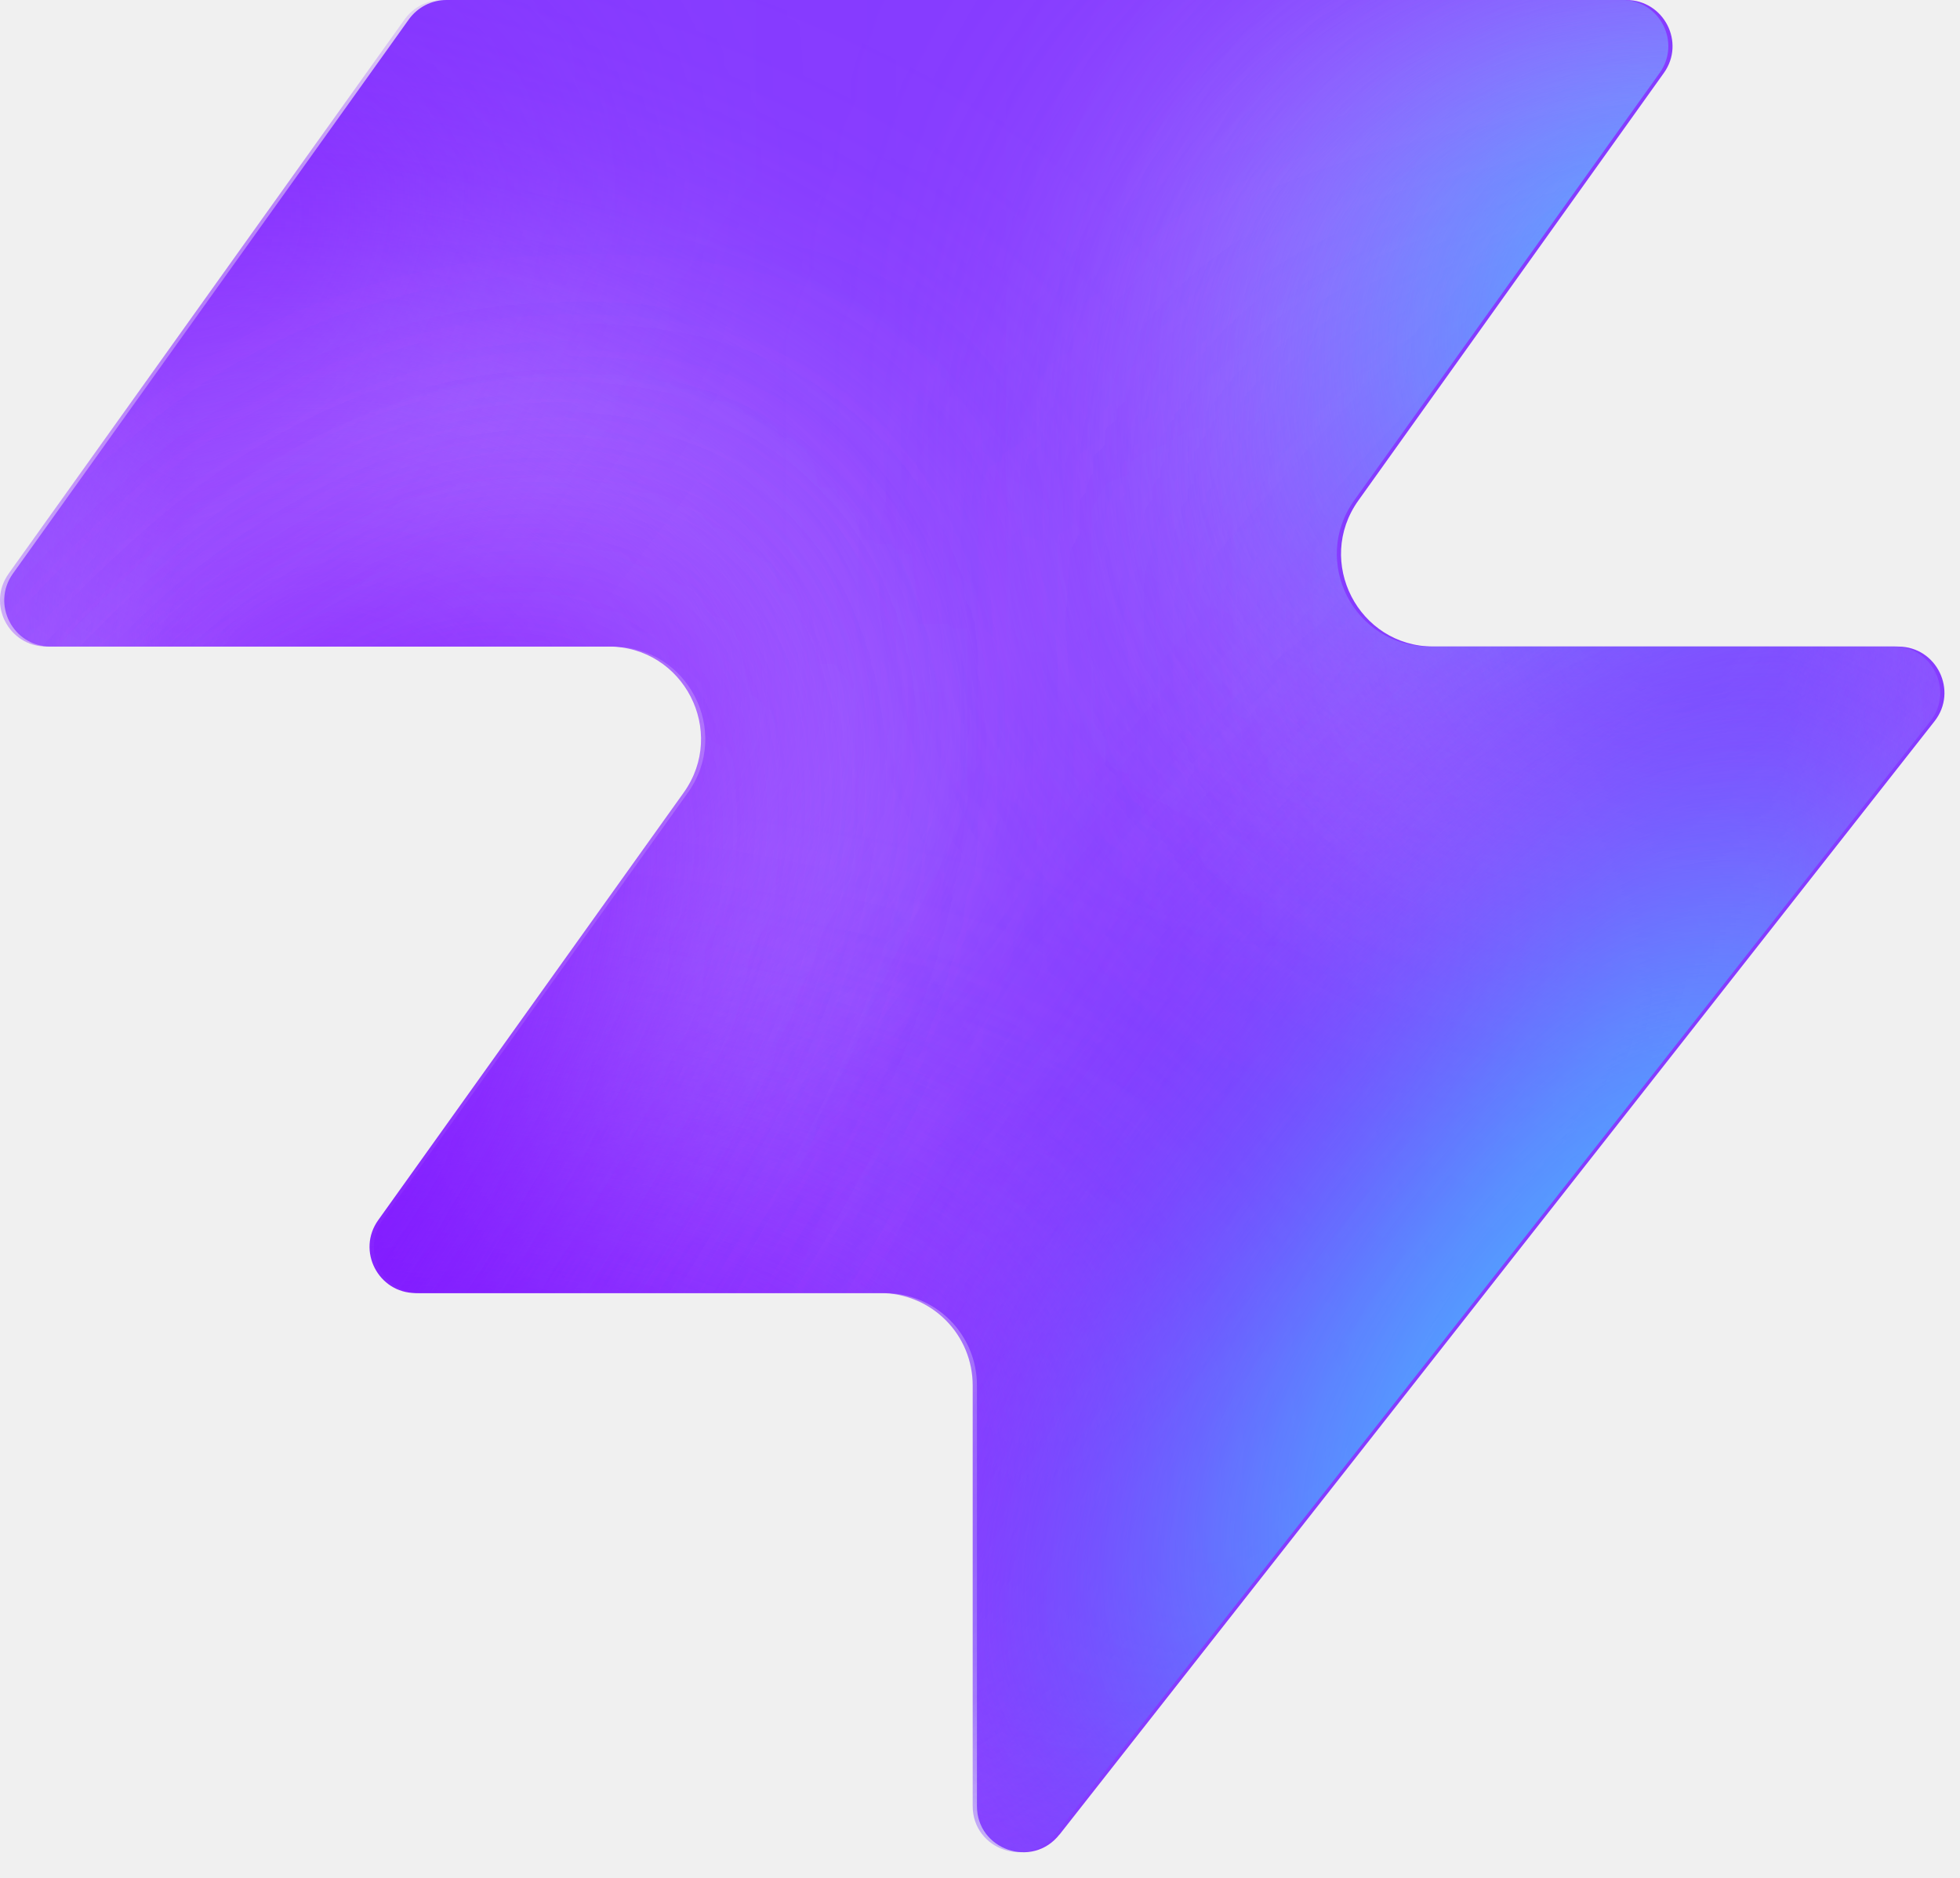
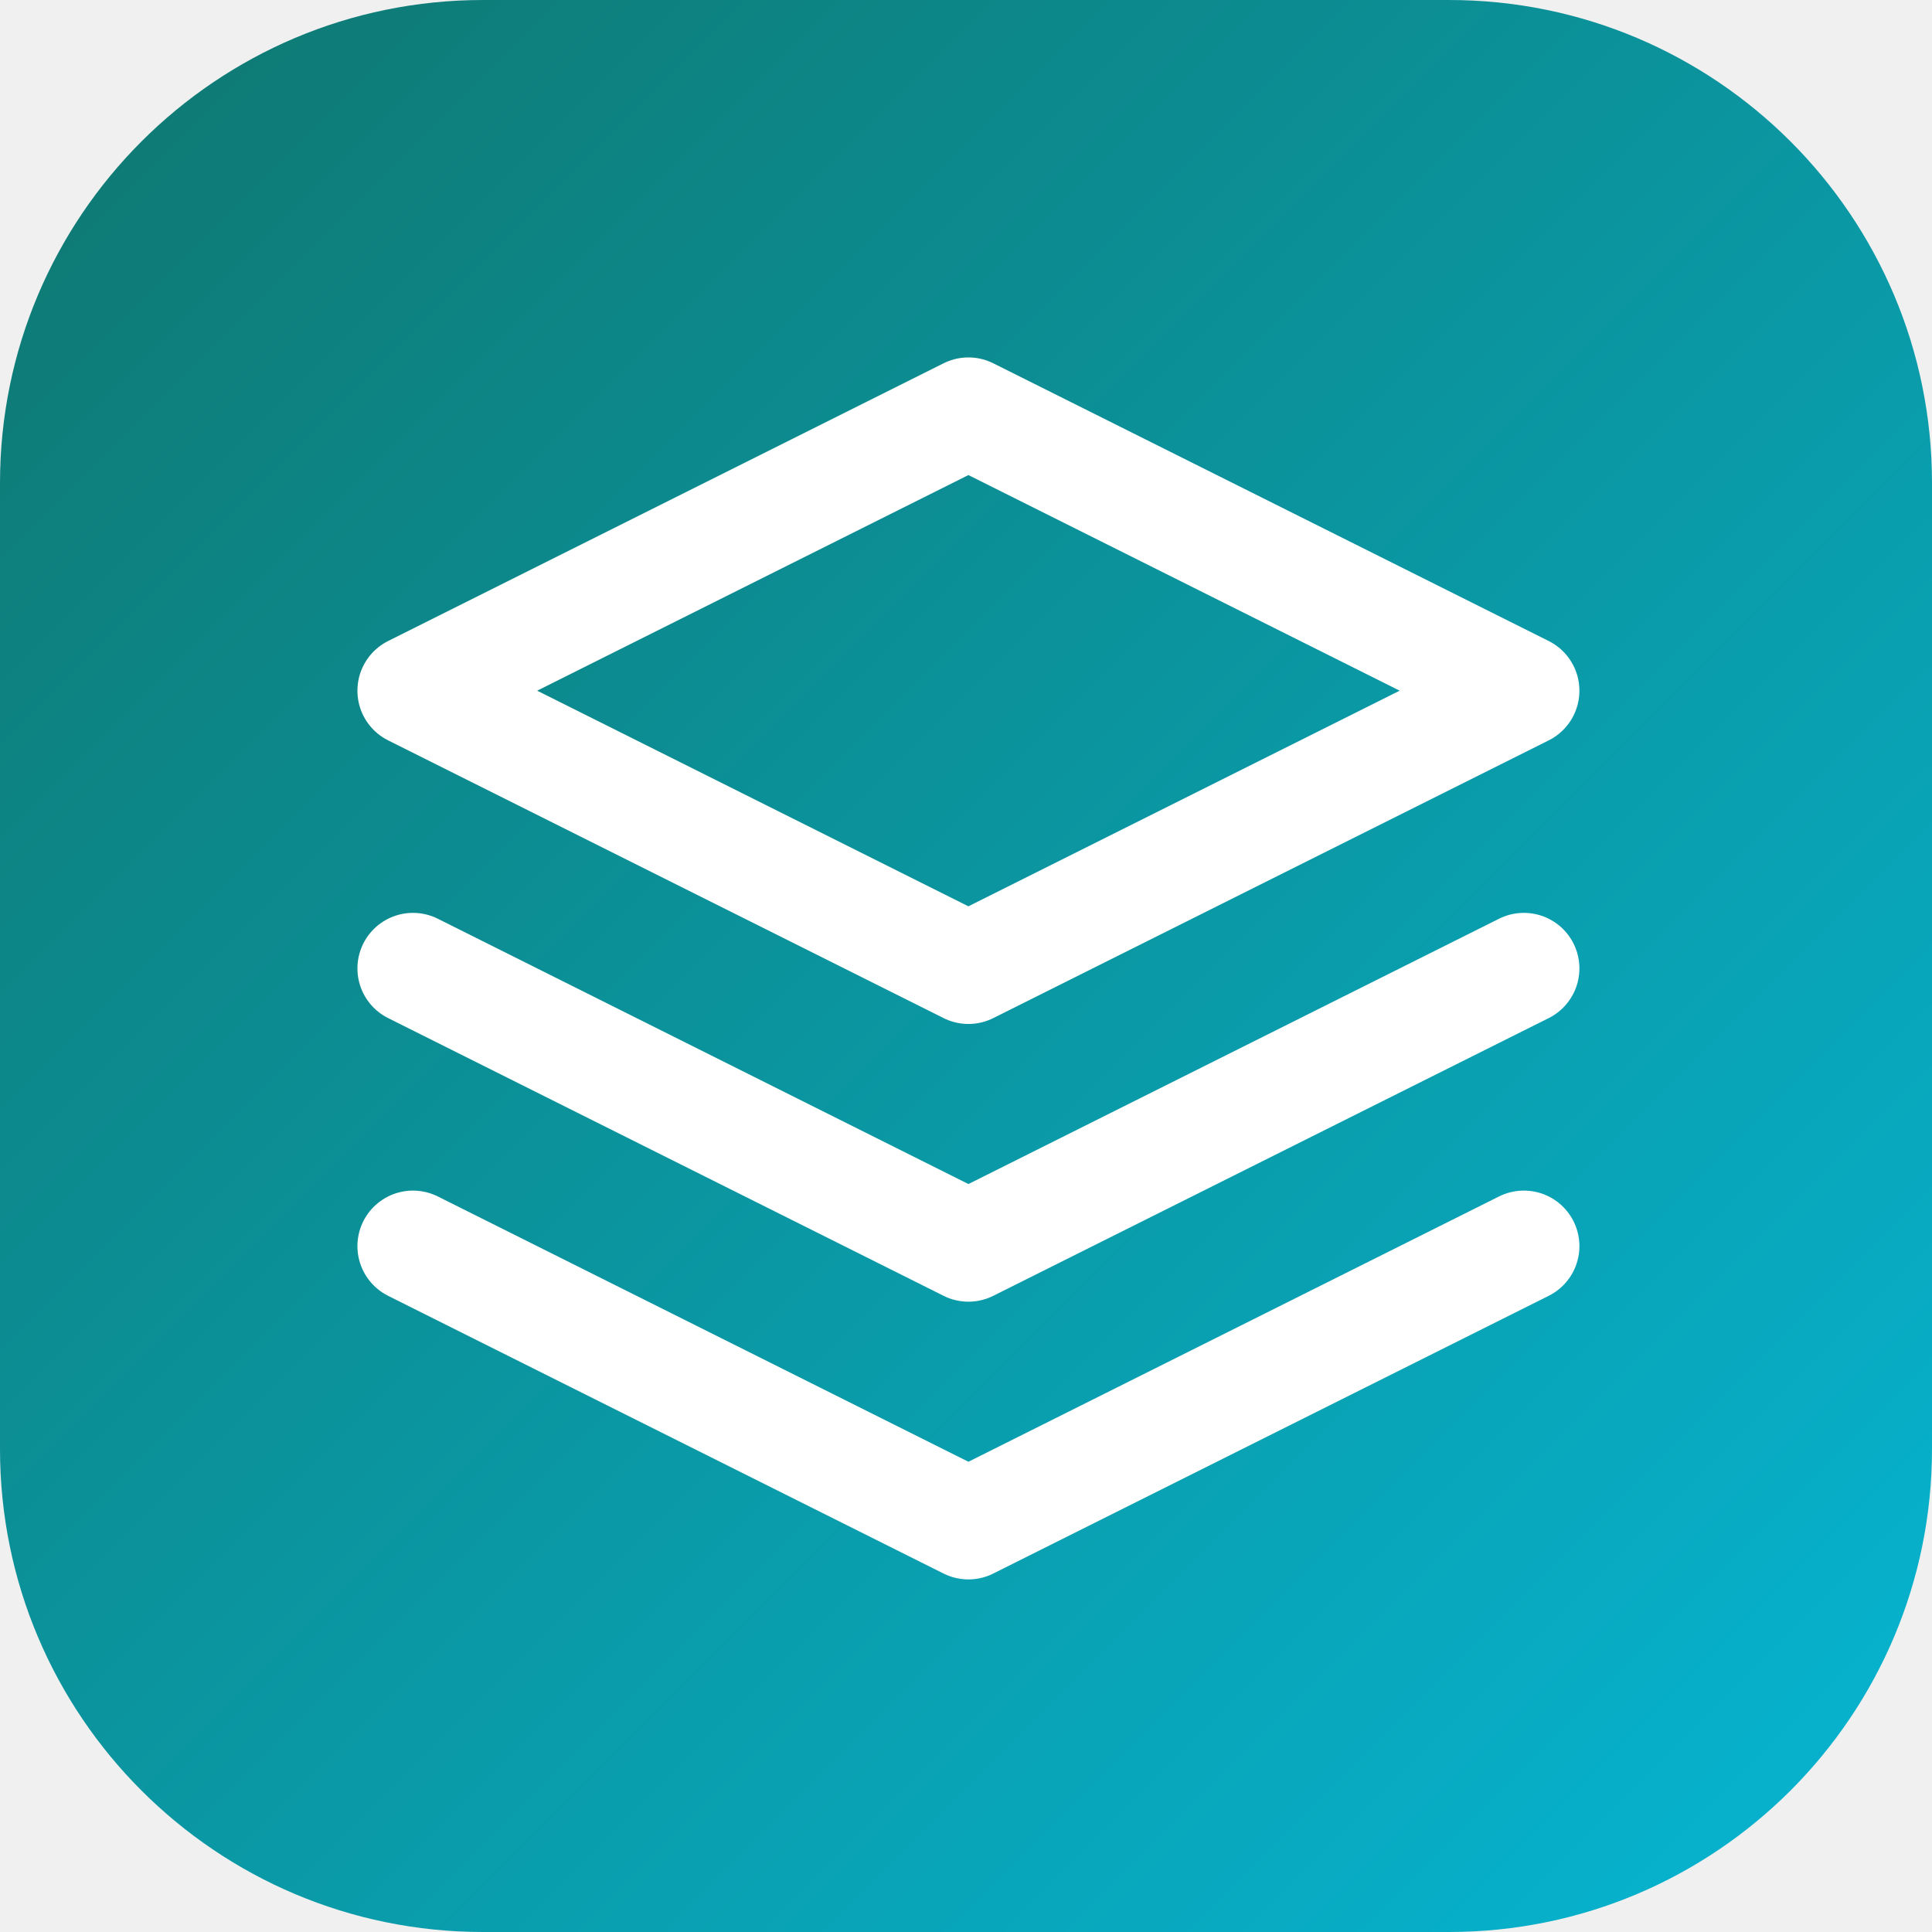
- <svg xmlns="http://www.w3.org/2000/svg" width="48" height="46" fill="none" viewBox="0 0 48 46">
-   <path fill="#863bff" d="M25.946 44.938c-.664.845-2.021.375-2.021-.698V33.937a2.26 2.26 0 0 0-2.262-2.262H10.287c-.92 0-1.456-1.04-.92-1.788l7.48-10.471c1.07-1.497 0-3.578-1.842-3.578H1.237c-.92 0-1.456-1.04-.92-1.788L10.013.474c.214-.297.556-.474.92-.474h28.894c.92 0 1.456 1.04.92 1.788l-7.48 10.471c-1.07 1.498 0 3.579 1.842 3.579h11.377c.943 0 1.473 1.088.89 1.83L25.947 44.94z" style="fill:#863bff;fill:color(display-p3 .525 .23 1);fill-opacity:1" />
-   <mask id="a" width="48" height="46" x="0" y="0" maskUnits="userSpaceOnUse" style="mask-type:alpha">
-     <path fill="#000" d="M25.842 44.938c-.664.844-2.021.375-2.021-.698V33.937a2.26 2.26 0 0 0-2.262-2.262H10.183c-.92 0-1.456-1.04-.92-1.788l7.48-10.471c1.07-1.498 0-3.579-1.842-3.579H1.133c-.92 0-1.456-1.04-.92-1.787L9.91.473c.214-.297.556-.474.92-.474h28.894c.92 0 1.456 1.04.92 1.788l-7.48 10.471c-1.07 1.498 0 3.578 1.842 3.578h11.377c.943 0 1.473 1.088.89 1.832L25.843 44.94z" style="fill:#000;fill-opacity:1" />
-   </mask>
-   <g mask="url(#a)">
-     <g filter="url(#b)">
-       <ellipse cx="5.508" cy="14.704" fill="#ede6ff" rx="5.508" ry="14.704" style="fill:#ede6ff;fill:color(display-p3 .927 .903 1);fill-opacity:1" transform="matrix(.00324 1 1 -.00324 -4.47 31.516)" />
-     </g>
-     <g filter="url(#c)">
-       <ellipse cx="10.399" cy="29.851" fill="#ede6ff" rx="10.399" ry="29.851" style="fill:#ede6ff;fill:color(display-p3 .927 .903 1);fill-opacity:1" transform="matrix(.00324 1 1 -.00324 -39.328 7.883)" />
-     </g>
-     <g filter="url(#d)">
-       <ellipse cx="5.508" cy="30.487" fill="#7e14ff" rx="5.508" ry="30.487" style="fill:#7e14ff;fill:color(display-p3 .492 .077 1);fill-opacity:1" transform="rotate(89.814 -25.913 -14.639)scale(1 -1)" />
-     </g>
-     <g filter="url(#e)">
-       <ellipse cx="5.508" cy="30.599" fill="#7e14ff" rx="5.508" ry="30.599" style="fill:#7e14ff;fill:color(display-p3 .492 .077 1);fill-opacity:1" transform="rotate(89.814 -32.644 -3.334)scale(1 -1)" />
-     </g>
-     <g filter="url(#f)">
-       <ellipse cx="5.508" cy="30.599" fill="#7e14ff" rx="5.508" ry="30.599" style="fill:#7e14ff;fill:color(display-p3 .492 .077 1);fill-opacity:1" transform="matrix(.00324 1 1 -.00324 -34.34 30.47)" />
-     </g>
-     <g filter="url(#g)">
-       <ellipse cx="14.072" cy="22.078" fill="#ede6ff" rx="14.072" ry="22.078" style="fill:#ede6ff;fill:color(display-p3 .927 .903 1);fill-opacity:1" transform="rotate(93.35 24.506 48.493)scale(-1 1)" />
-     </g>
-     <g filter="url(#h)">
-       <ellipse cx="3.47" cy="21.501" fill="#7e14ff" rx="3.47" ry="21.501" style="fill:#7e14ff;fill:color(display-p3 .492 .077 1);fill-opacity:1" transform="rotate(89.009 28.708 47.59)scale(-1 1)" />
-     </g>
-     <g filter="url(#i)">
-       <ellipse cx="3.47" cy="21.501" fill="#7e14ff" rx="3.47" ry="21.501" style="fill:#7e14ff;fill:color(display-p3 .492 .077 1);fill-opacity:1" transform="rotate(89.009 28.708 47.59)scale(-1 1)" />
-     </g>
-     <g filter="url(#j)">
-       <ellipse cx=".387" cy="8.972" fill="#7e14ff" rx="4.407" ry="29.108" style="fill:#7e14ff;fill:color(display-p3 .492 .077 1);fill-opacity:1" transform="rotate(39.51 .387 8.972)" />
-     </g>
-     <g filter="url(#k)">
-       <ellipse cx="47.523" cy="-6.092" fill="#7e14ff" rx="4.407" ry="29.108" style="fill:#7e14ff;fill:color(display-p3 .492 .077 1);fill-opacity:1" transform="rotate(37.892 47.523 -6.092)" />
-     </g>
-     <g filter="url(#l)">
-       <ellipse cx="41.412" cy="6.333" fill="#47bfff" rx="5.971" ry="9.665" style="fill:#47bfff;fill:color(display-p3 .28 .748 1);fill-opacity:1" transform="rotate(37.892 41.412 6.333)" />
-     </g>
-     <g filter="url(#m)">
-       <ellipse cx="-1.879" cy="38.332" fill="#7e14ff" rx="4.407" ry="29.108" style="fill:#7e14ff;fill:color(display-p3 .492 .077 1);fill-opacity:1" transform="rotate(37.892 -1.88 38.332)" />
-     </g>
-     <g filter="url(#n)">
-       <ellipse cx="-1.879" cy="38.332" fill="#7e14ff" rx="4.407" ry="29.108" style="fill:#7e14ff;fill:color(display-p3 .492 .077 1);fill-opacity:1" transform="rotate(37.892 -1.88 38.332)" />
-     </g>
-     <g filter="url(#o)">
-       <ellipse cx="35.651" cy="29.907" fill="#7e14ff" rx="4.407" ry="29.108" style="fill:#7e14ff;fill:color(display-p3 .492 .077 1);fill-opacity:1" transform="rotate(37.892 35.651 29.907)" />
-     </g>
-     <g filter="url(#p)">
-       <ellipse cx="38.418" cy="32.4" fill="#47bfff" rx="5.971" ry="15.297" style="fill:#47bfff;fill:color(display-p3 .28 .748 1);fill-opacity:1" transform="rotate(37.892 38.418 32.4)" />
-     </g>
+ <svg xmlns="http://www.w3.org/2000/svg" viewBox="0 0 32 32" width="32" height="32">
+   <defs>
+     <linearGradient id="g" x1="0" y1="0" x2="1" y2="1">
+       <stop offset="0" stop-color="#0f766e" />
+       <stop offset="1" stop-color="#06b6d4" />
+     </linearGradient>
+   </defs>
+   <rect width="32" height="32" rx="8" fill="url(#g)" />
+   <g transform="translate(5 5) scale(0.92)" fill="none" stroke="#fff" stroke-width="2" stroke-linecap="round" stroke-linejoin="round">
+     <path d="M12 2 2 7l10 5 10-5-10-5Z" />
+     <path d="m2 17 10 5 10-5" />
+     <path d="m2 12 10 5 10-5" />
  </g>
-   <defs>
-     <filter id="b" width="60.045" height="41.654" x="-19.77" y="16.149" color-interpolation-filters="sRGB" filterUnits="userSpaceOnUse">
-       <feFlood flood-opacity="0" result="BackgroundImageFix" />
-       <feBlend in="SourceGraphic" in2="BackgroundImageFix" result="shape" />
-       <feGaussianBlur result="effect1_foregroundBlur_2002_17158" stdDeviation="7.659" />
-     </filter>
-     <filter id="c" width="90.34" height="51.437" x="-54.613" y="-7.533" color-interpolation-filters="sRGB" filterUnits="userSpaceOnUse">
-       <feFlood flood-opacity="0" result="BackgroundImageFix" />
-       <feBlend in="SourceGraphic" in2="BackgroundImageFix" result="shape" />
-       <feGaussianBlur result="effect1_foregroundBlur_2002_17158" stdDeviation="7.659" />
-     </filter>
-     <filter id="d" width="79.355" height="29.4" x="-49.64" y="2.03" color-interpolation-filters="sRGB" filterUnits="userSpaceOnUse">
-       <feFlood flood-opacity="0" result="BackgroundImageFix" />
-       <feBlend in="SourceGraphic" in2="BackgroundImageFix" result="shape" />
-       <feGaussianBlur result="effect1_foregroundBlur_2002_17158" stdDeviation="4.596" />
-     </filter>
-     <filter id="e" width="79.579" height="29.4" x="-45.045" y="20.029" color-interpolation-filters="sRGB" filterUnits="userSpaceOnUse">
-       <feFlood flood-opacity="0" result="BackgroundImageFix" />
-       <feBlend in="SourceGraphic" in2="BackgroundImageFix" result="shape" />
-       <feGaussianBlur result="effect1_foregroundBlur_2002_17158" stdDeviation="4.596" />
-     </filter>
-     <filter id="f" width="79.579" height="29.4" x="-43.513" y="21.178" color-interpolation-filters="sRGB" filterUnits="userSpaceOnUse">
-       <feFlood flood-opacity="0" result="BackgroundImageFix" />
-       <feBlend in="SourceGraphic" in2="BackgroundImageFix" result="shape" />
-       <feGaussianBlur result="effect1_foregroundBlur_2002_17158" stdDeviation="4.596" />
-     </filter>
-     <filter id="g" width="74.749" height="58.852" x="15.756" y="-17.901" color-interpolation-filters="sRGB" filterUnits="userSpaceOnUse">
-       <feFlood flood-opacity="0" result="BackgroundImageFix" />
-       <feBlend in="SourceGraphic" in2="BackgroundImageFix" result="shape" />
-       <feGaussianBlur result="effect1_foregroundBlur_2002_17158" stdDeviation="7.659" />
-     </filter>
-     <filter id="h" width="61.377" height="25.362" x="23.548" y="2.284" color-interpolation-filters="sRGB" filterUnits="userSpaceOnUse">
-       <feFlood flood-opacity="0" result="BackgroundImageFix" />
-       <feBlend in="SourceGraphic" in2="BackgroundImageFix" result="shape" />
-       <feGaussianBlur result="effect1_foregroundBlur_2002_17158" stdDeviation="4.596" />
-     </filter>
-     <filter id="i" width="61.377" height="25.362" x="23.548" y="2.284" color-interpolation-filters="sRGB" filterUnits="userSpaceOnUse">
-       <feFlood flood-opacity="0" result="BackgroundImageFix" />
-       <feBlend in="SourceGraphic" in2="BackgroundImageFix" result="shape" />
-       <feGaussianBlur result="effect1_foregroundBlur_2002_17158" stdDeviation="4.596" />
-     </filter>
-     <filter id="j" width="56.045" height="63.649" x="-27.636" y="-22.853" color-interpolation-filters="sRGB" filterUnits="userSpaceOnUse">
-       <feFlood flood-opacity="0" result="BackgroundImageFix" />
-       <feBlend in="SourceGraphic" in2="BackgroundImageFix" result="shape" />
-       <feGaussianBlur result="effect1_foregroundBlur_2002_17158" stdDeviation="4.596" />
-     </filter>
-     <filter id="k" width="54.814" height="64.646" x="20.116" y="-38.415" color-interpolation-filters="sRGB" filterUnits="userSpaceOnUse">
-       <feFlood flood-opacity="0" result="BackgroundImageFix" />
-       <feBlend in="SourceGraphic" in2="BackgroundImageFix" result="shape" />
-       <feGaussianBlur result="effect1_foregroundBlur_2002_17158" stdDeviation="4.596" />
-     </filter>
-     <filter id="l" width="33.541" height="35.313" x="24.641" y="-11.323" color-interpolation-filters="sRGB" filterUnits="userSpaceOnUse">
-       <feFlood flood-opacity="0" result="BackgroundImageFix" />
-       <feBlend in="SourceGraphic" in2="BackgroundImageFix" result="shape" />
-       <feGaussianBlur result="effect1_foregroundBlur_2002_17158" stdDeviation="4.596" />
-     </filter>
-     <filter id="m" width="54.814" height="64.646" x="-29.286" y="6.009" color-interpolation-filters="sRGB" filterUnits="userSpaceOnUse">
-       <feFlood flood-opacity="0" result="BackgroundImageFix" />
-       <feBlend in="SourceGraphic" in2="BackgroundImageFix" result="shape" />
-       <feGaussianBlur result="effect1_foregroundBlur_2002_17158" stdDeviation="4.596" />
-     </filter>
-     <filter id="n" width="54.814" height="64.646" x="-29.286" y="6.009" color-interpolation-filters="sRGB" filterUnits="userSpaceOnUse">
-       <feFlood flood-opacity="0" result="BackgroundImageFix" />
-       <feBlend in="SourceGraphic" in2="BackgroundImageFix" result="shape" />
-       <feGaussianBlur result="effect1_foregroundBlur_2002_17158" stdDeviation="4.596" />
-     </filter>
-     <filter id="o" width="54.814" height="64.646" x="8.244" y="-2.416" color-interpolation-filters="sRGB" filterUnits="userSpaceOnUse">
-       <feFlood flood-opacity="0" result="BackgroundImageFix" />
-       <feBlend in="SourceGraphic" in2="BackgroundImageFix" result="shape" />
-       <feGaussianBlur result="effect1_foregroundBlur_2002_17158" stdDeviation="4.596" />
-     </filter>
-     <filter id="p" width="39.409" height="43.623" x="18.713" y="10.588" color-interpolation-filters="sRGB" filterUnits="userSpaceOnUse">
-       <feFlood flood-opacity="0" result="BackgroundImageFix" />
-       <feBlend in="SourceGraphic" in2="BackgroundImageFix" result="shape" />
-       <feGaussianBlur result="effect1_foregroundBlur_2002_17158" stdDeviation="4.596" />
-     </filter>
-   </defs>
</svg>
